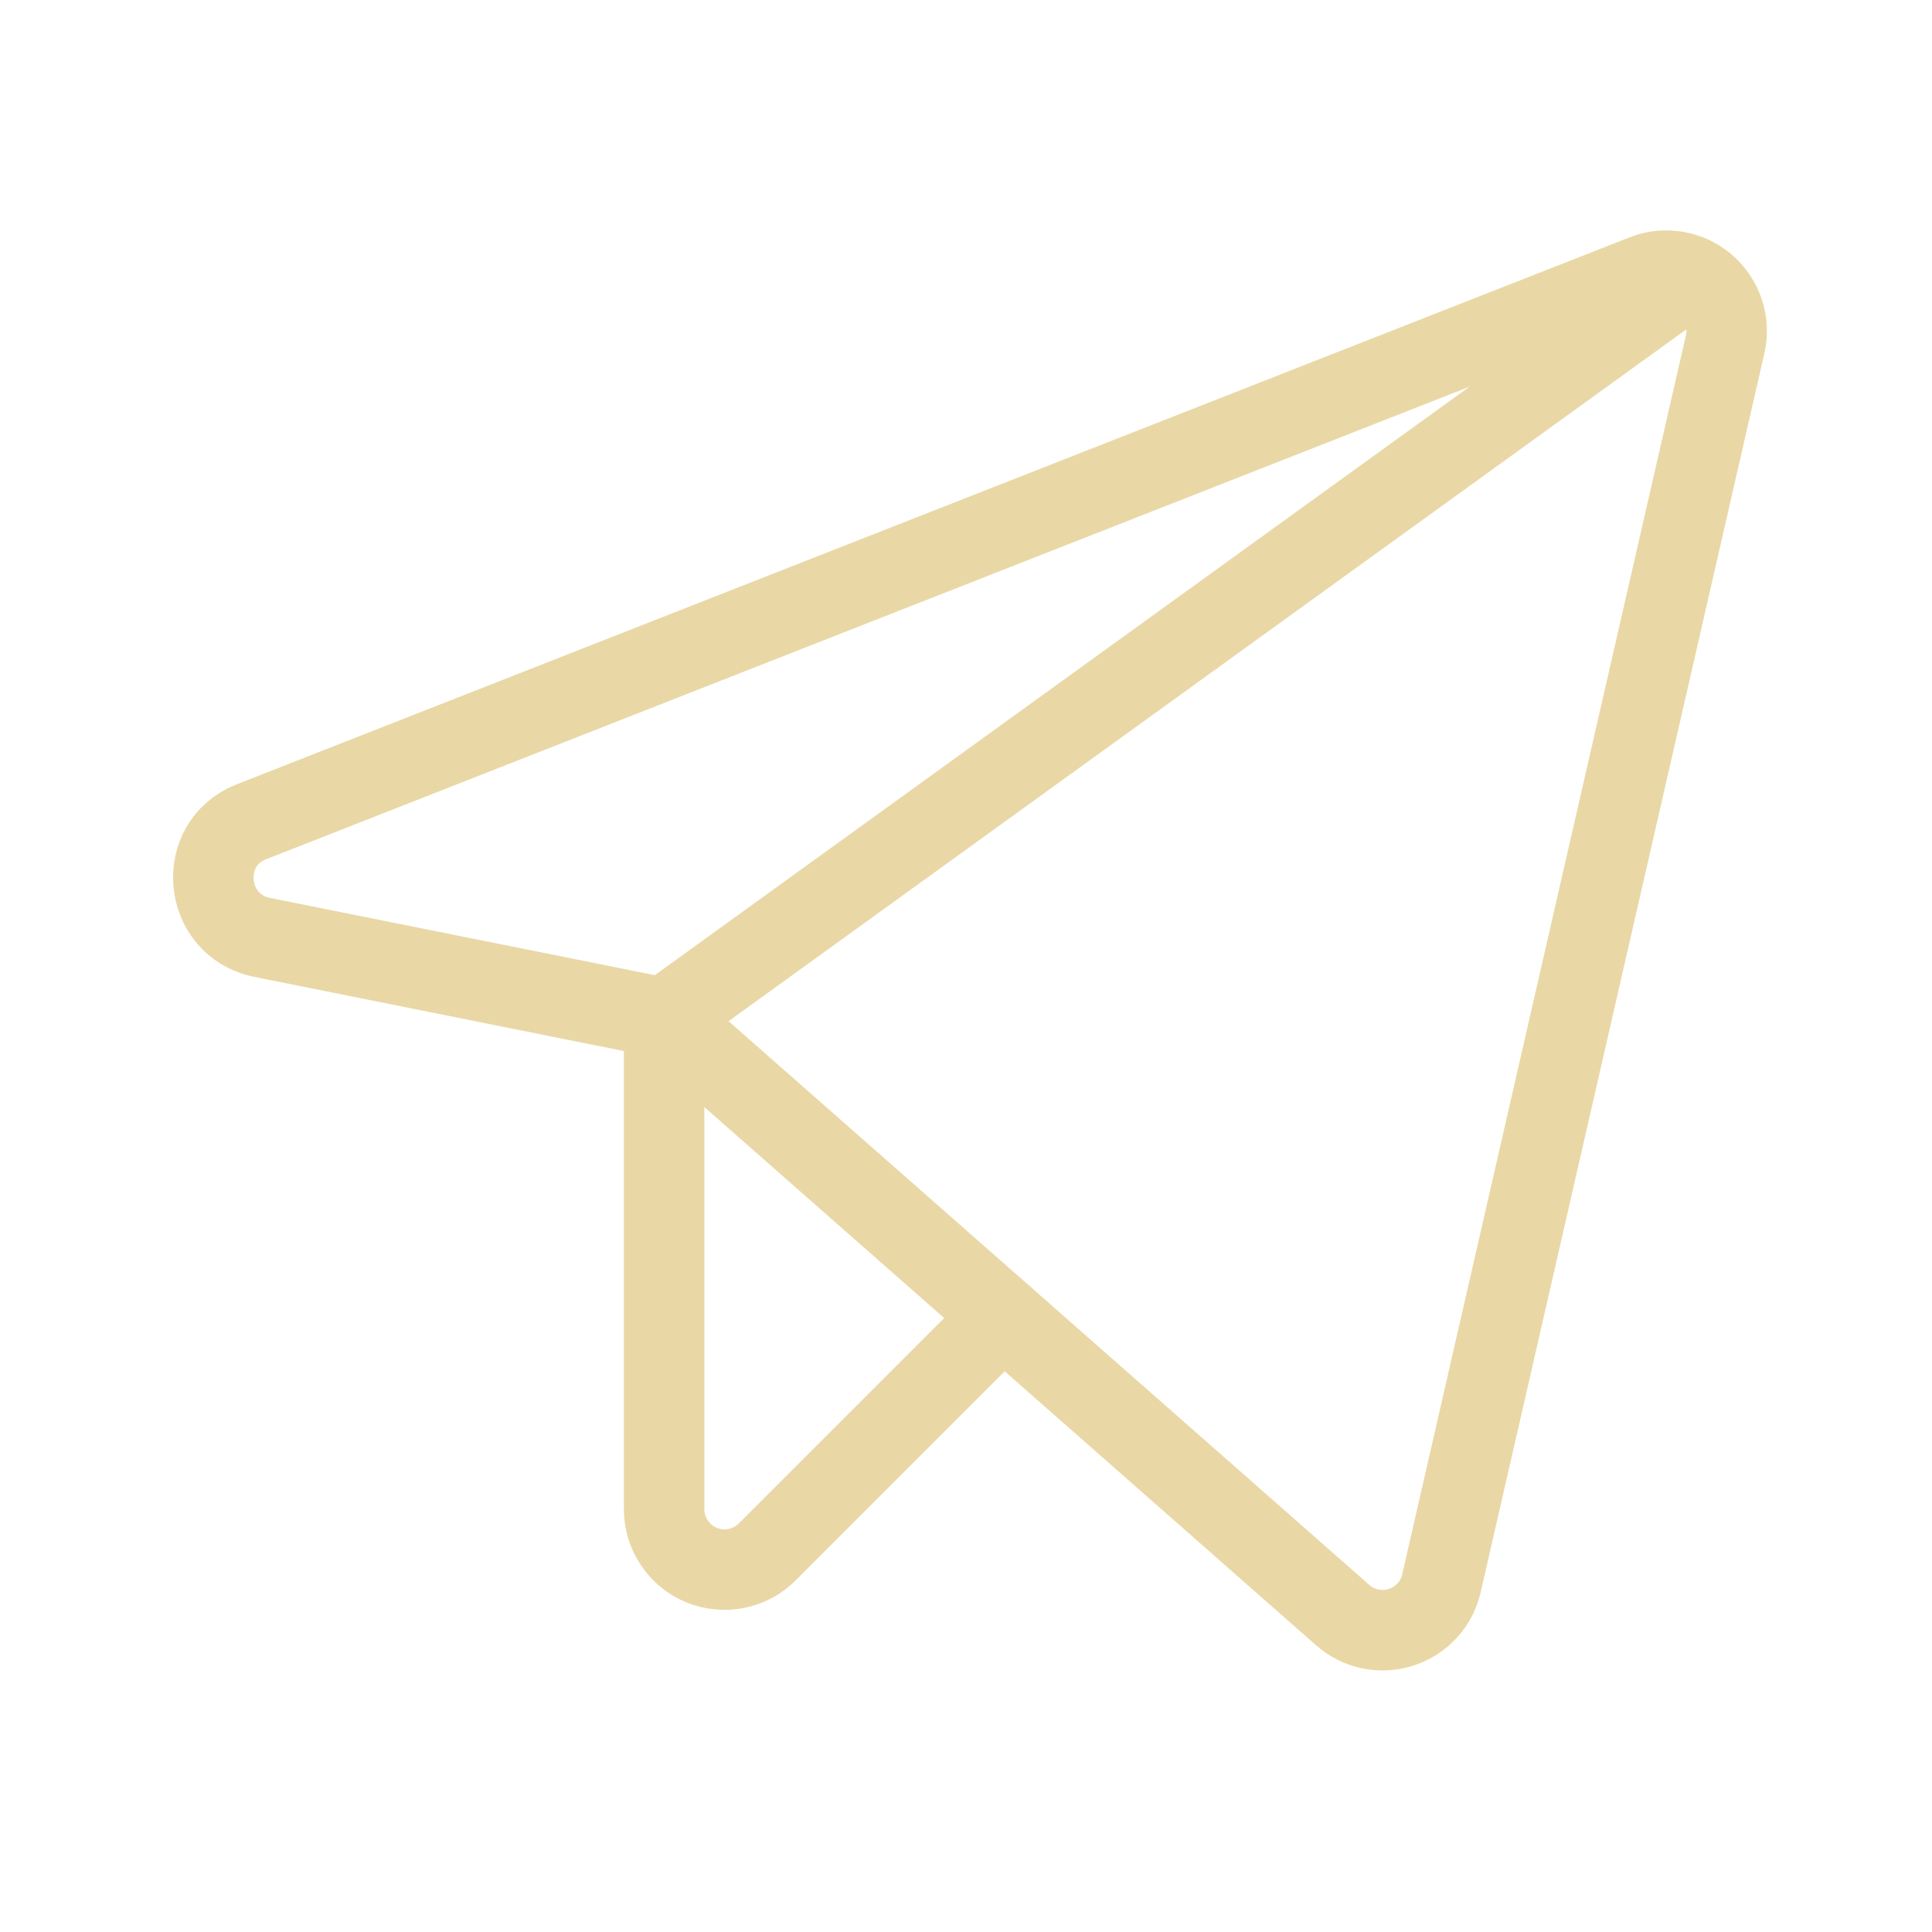
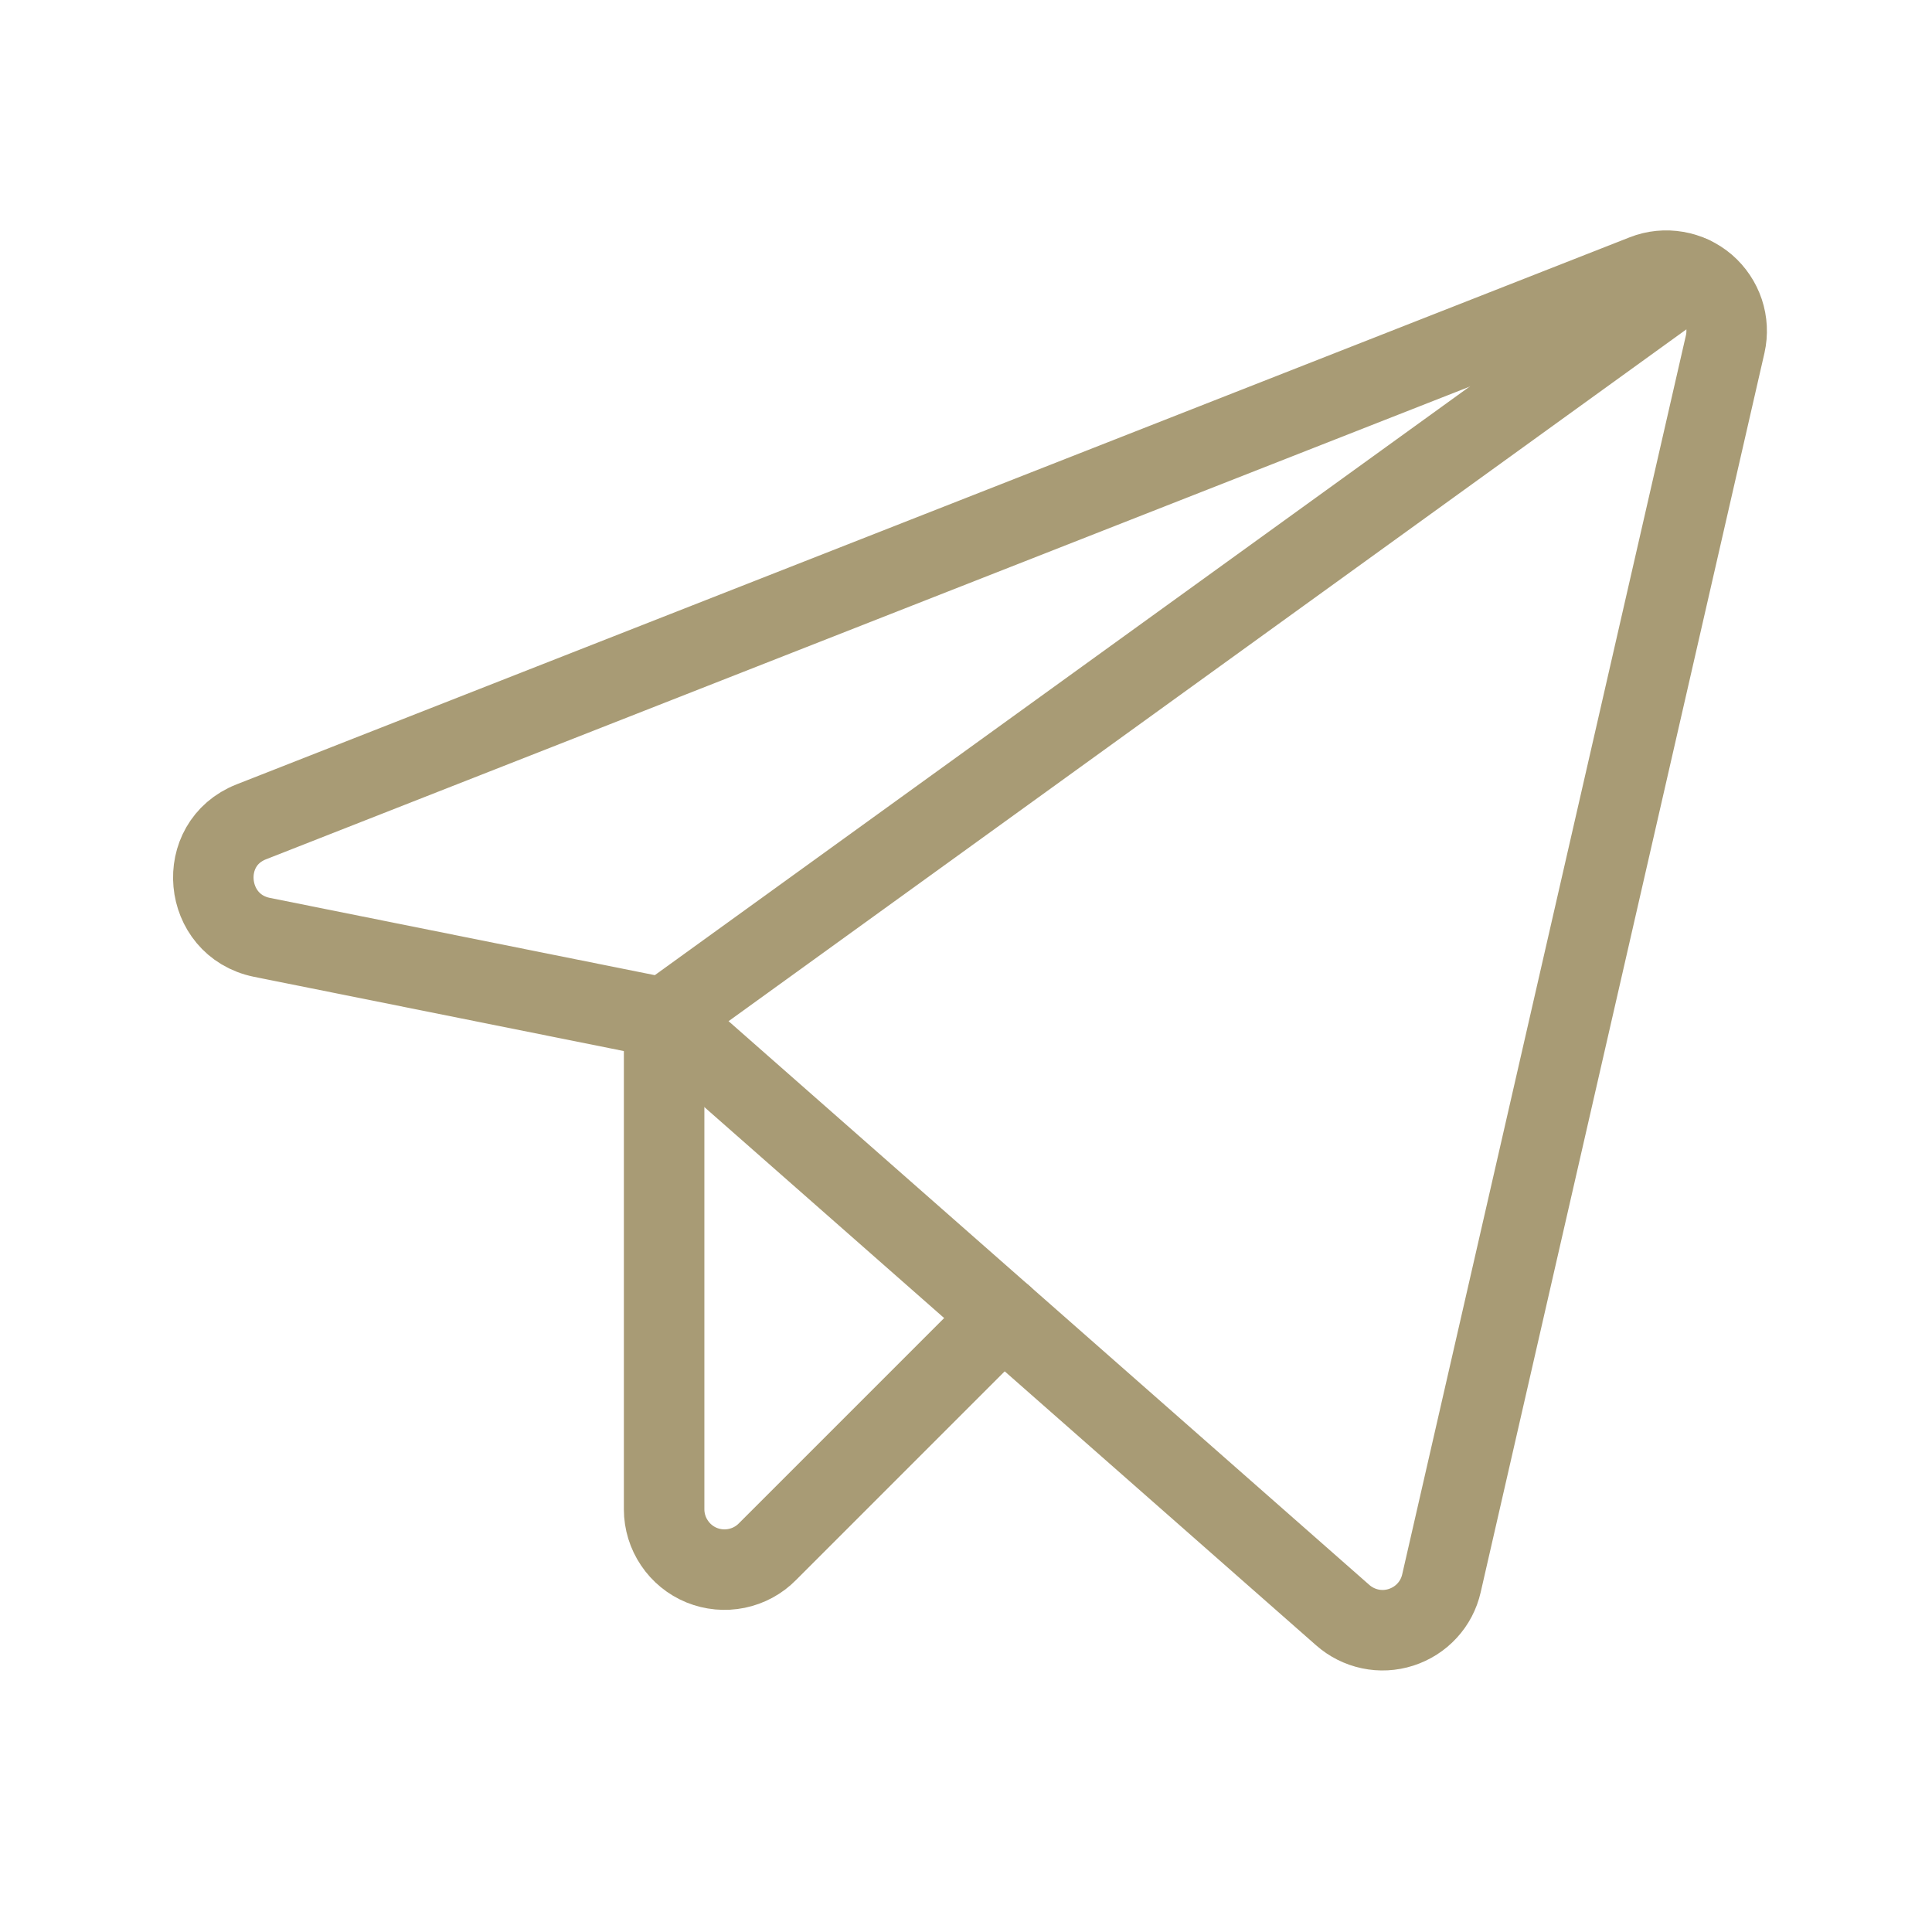
<svg xmlns="http://www.w3.org/2000/svg" width="24" height="24" viewBox="0 0 24 24" fill="none">
-   <path d="M8.25 12.647L16.678 20.062C16.776 20.149 16.894 20.208 17.021 20.235C17.148 20.262 17.28 20.255 17.404 20.215C17.528 20.175 17.64 20.104 17.728 20.008C17.816 19.913 17.877 19.796 17.906 19.669L21.431 4.275C21.461 4.142 21.454 4.004 21.411 3.875C21.368 3.747 21.291 3.632 21.188 3.543C21.085 3.455 20.96 3.396 20.826 3.373C20.692 3.35 20.555 3.363 20.428 3.413L3.122 10.209C2.428 10.481 2.522 11.494 3.253 11.644L8.25 12.647Z" stroke="#E9D8A6" stroke-linecap="round" stroke-linejoin="round" />
-   <path d="M8.25 12.647L21.009 3.431" stroke="#E9D8A6" stroke-linecap="round" stroke-linejoin="round" />
-   <path d="M12.459 16.35L9.534 19.275C9.43 19.381 9.297 19.453 9.151 19.483C9.005 19.513 8.854 19.499 8.716 19.443C8.579 19.387 8.461 19.291 8.378 19.167C8.295 19.044 8.25 18.899 8.25 18.75V12.647" stroke="#E9D8A6" stroke-linecap="round" stroke-linejoin="round" />
+   <path d="M8.25 12.647L16.678 20.062C16.776 20.149 16.894 20.208 17.021 20.235C17.148 20.262 17.28 20.255 17.404 20.215C17.528 20.175 17.64 20.104 17.728 20.008C17.816 19.913 17.877 19.796 17.906 19.669L21.431 4.275C21.461 4.142 21.454 4.004 21.411 3.875C21.368 3.747 21.291 3.632 21.188 3.543C21.085 3.455 20.96 3.396 20.826 3.373C20.692 3.35 20.555 3.363 20.428 3.413L3.122 10.209C2.428 10.481 2.522 11.494 3.253 11.644L8.25 12.647Z" stroke="#A89B75" stroke-linecap="round" stroke-linejoin="round" />
+   <path d="M8.25 12.647L21.009 3.431" stroke="#A89B75" stroke-linecap="round" stroke-linejoin="round" />
+   <path d="M12.459 16.35L9.534 19.275C9.43 19.381 9.297 19.453 9.151 19.483C9.005 19.513 8.854 19.499 8.716 19.443C8.579 19.387 8.461 19.291 8.378 19.167C8.295 19.044 8.25 18.899 8.25 18.75V12.647" stroke="#A89B75" stroke-linecap="round" stroke-linejoin="round" />
</svg>
